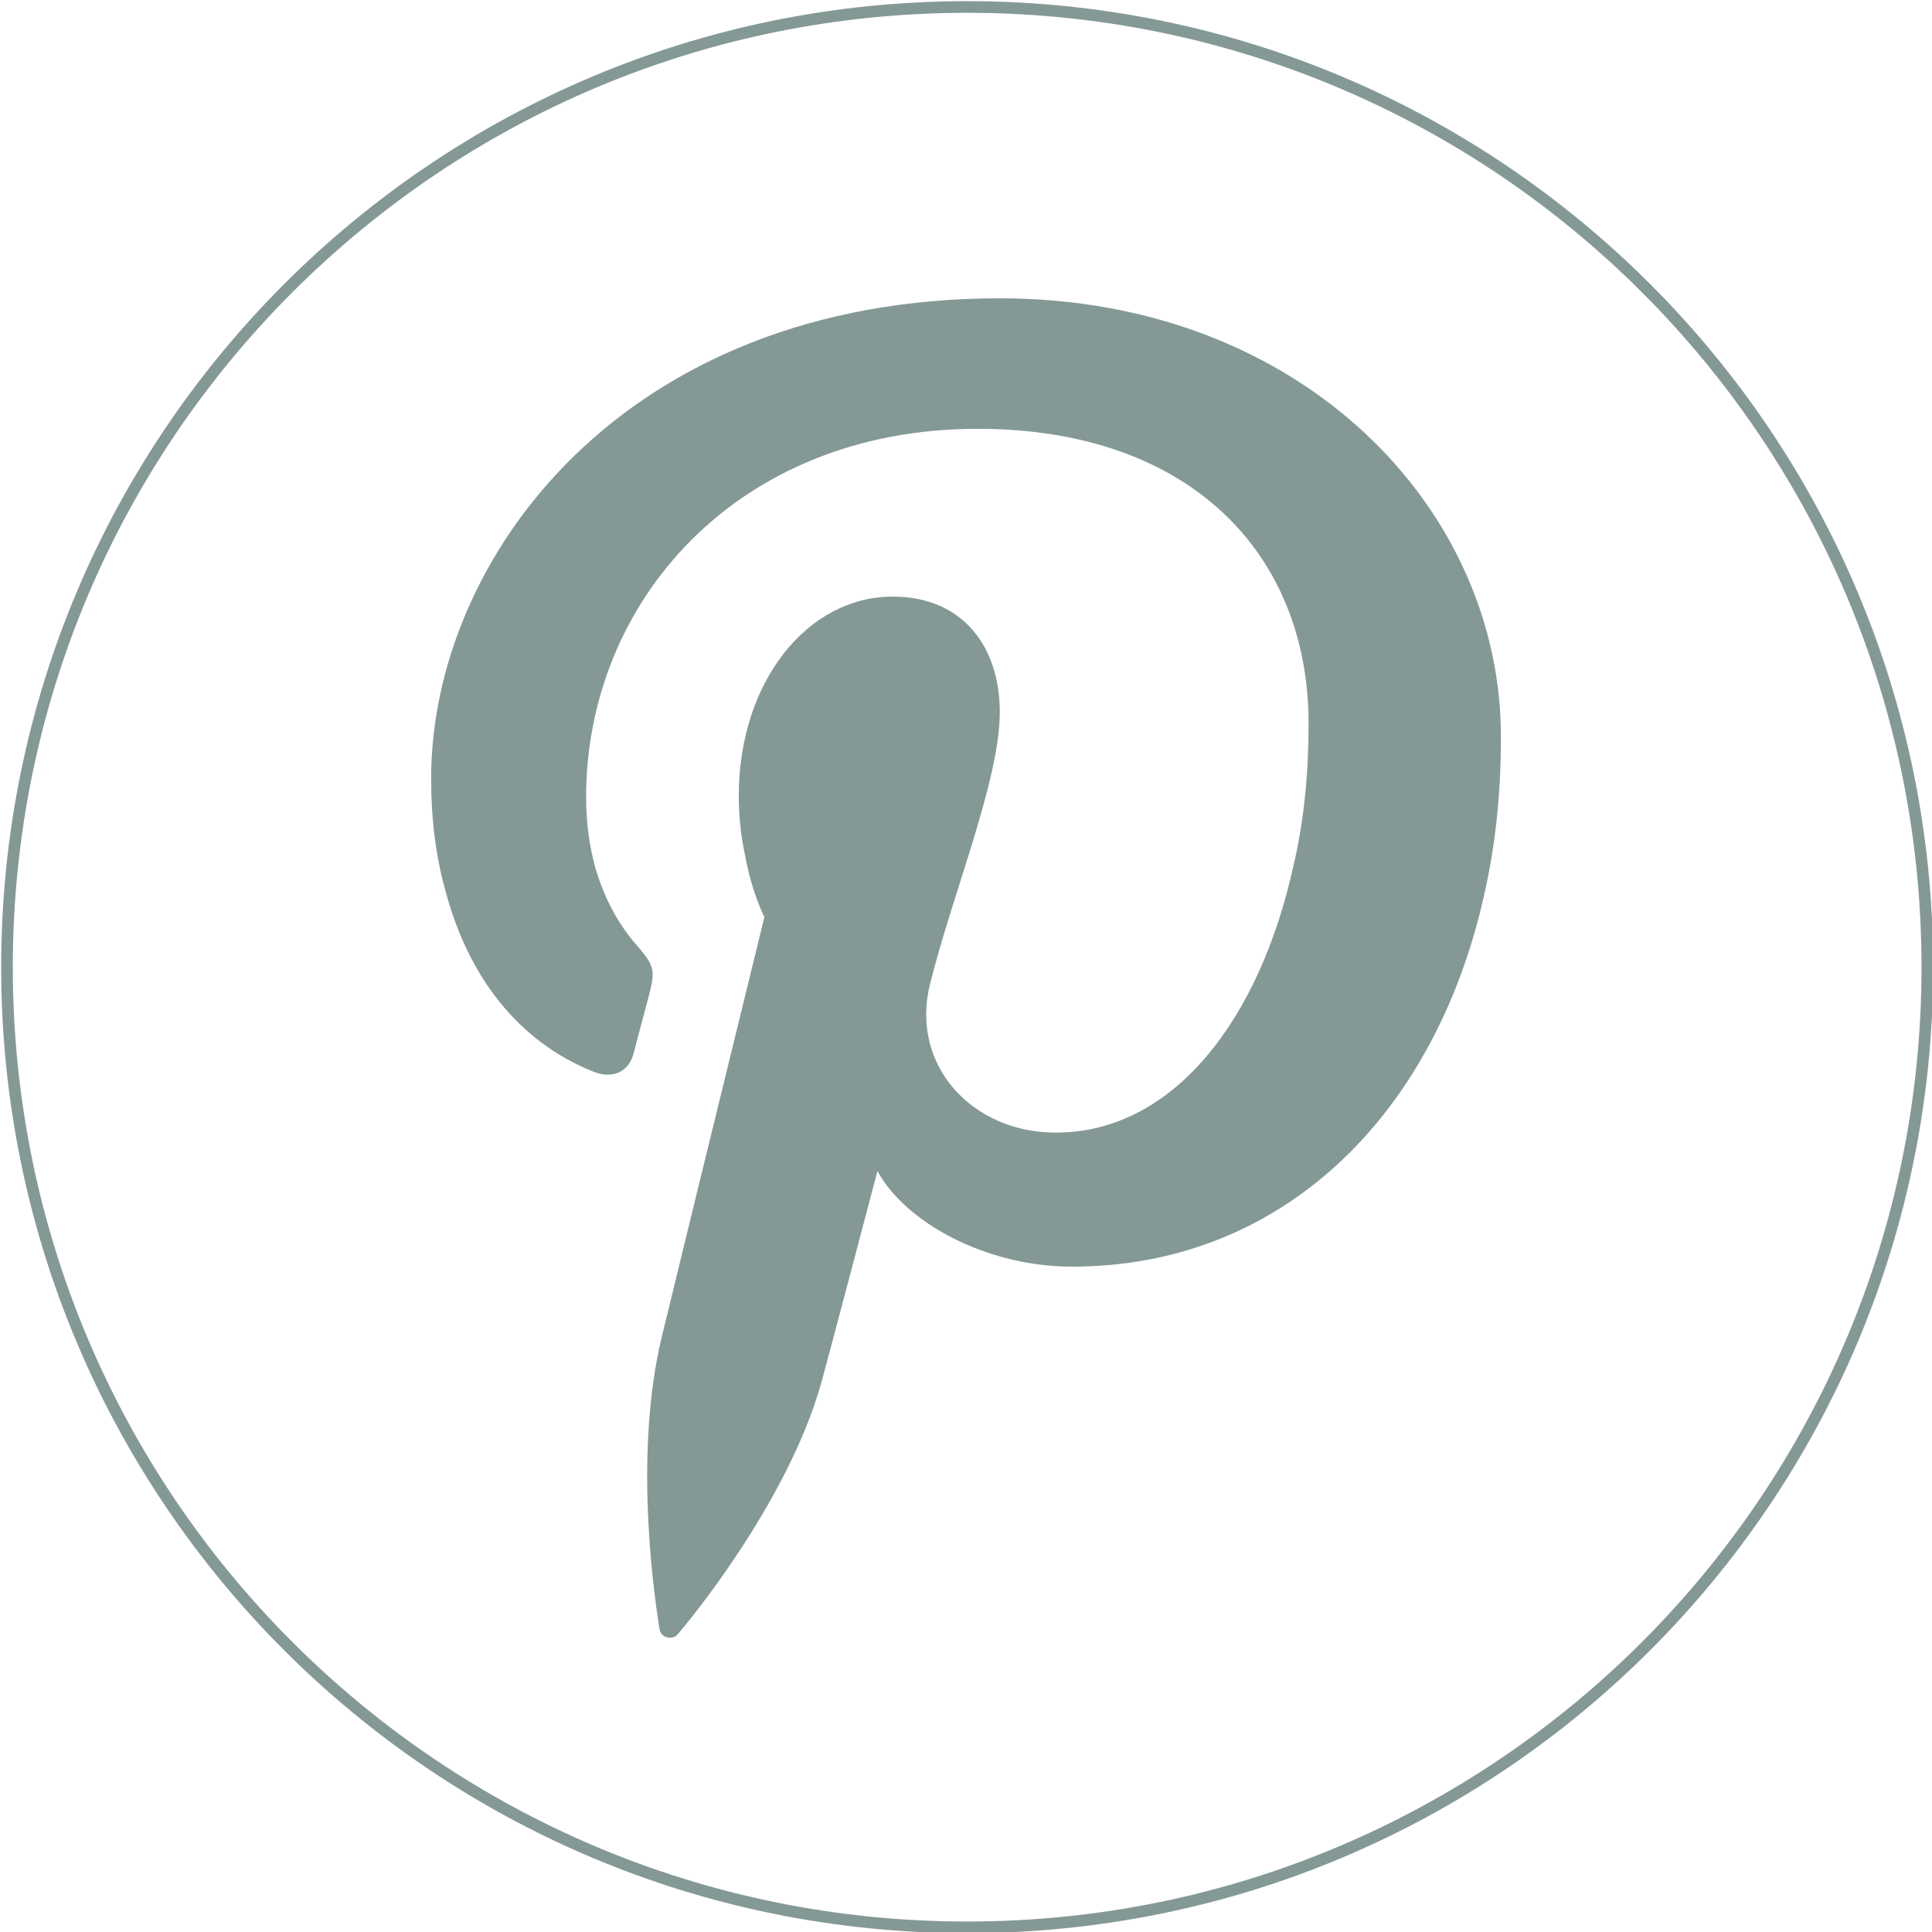
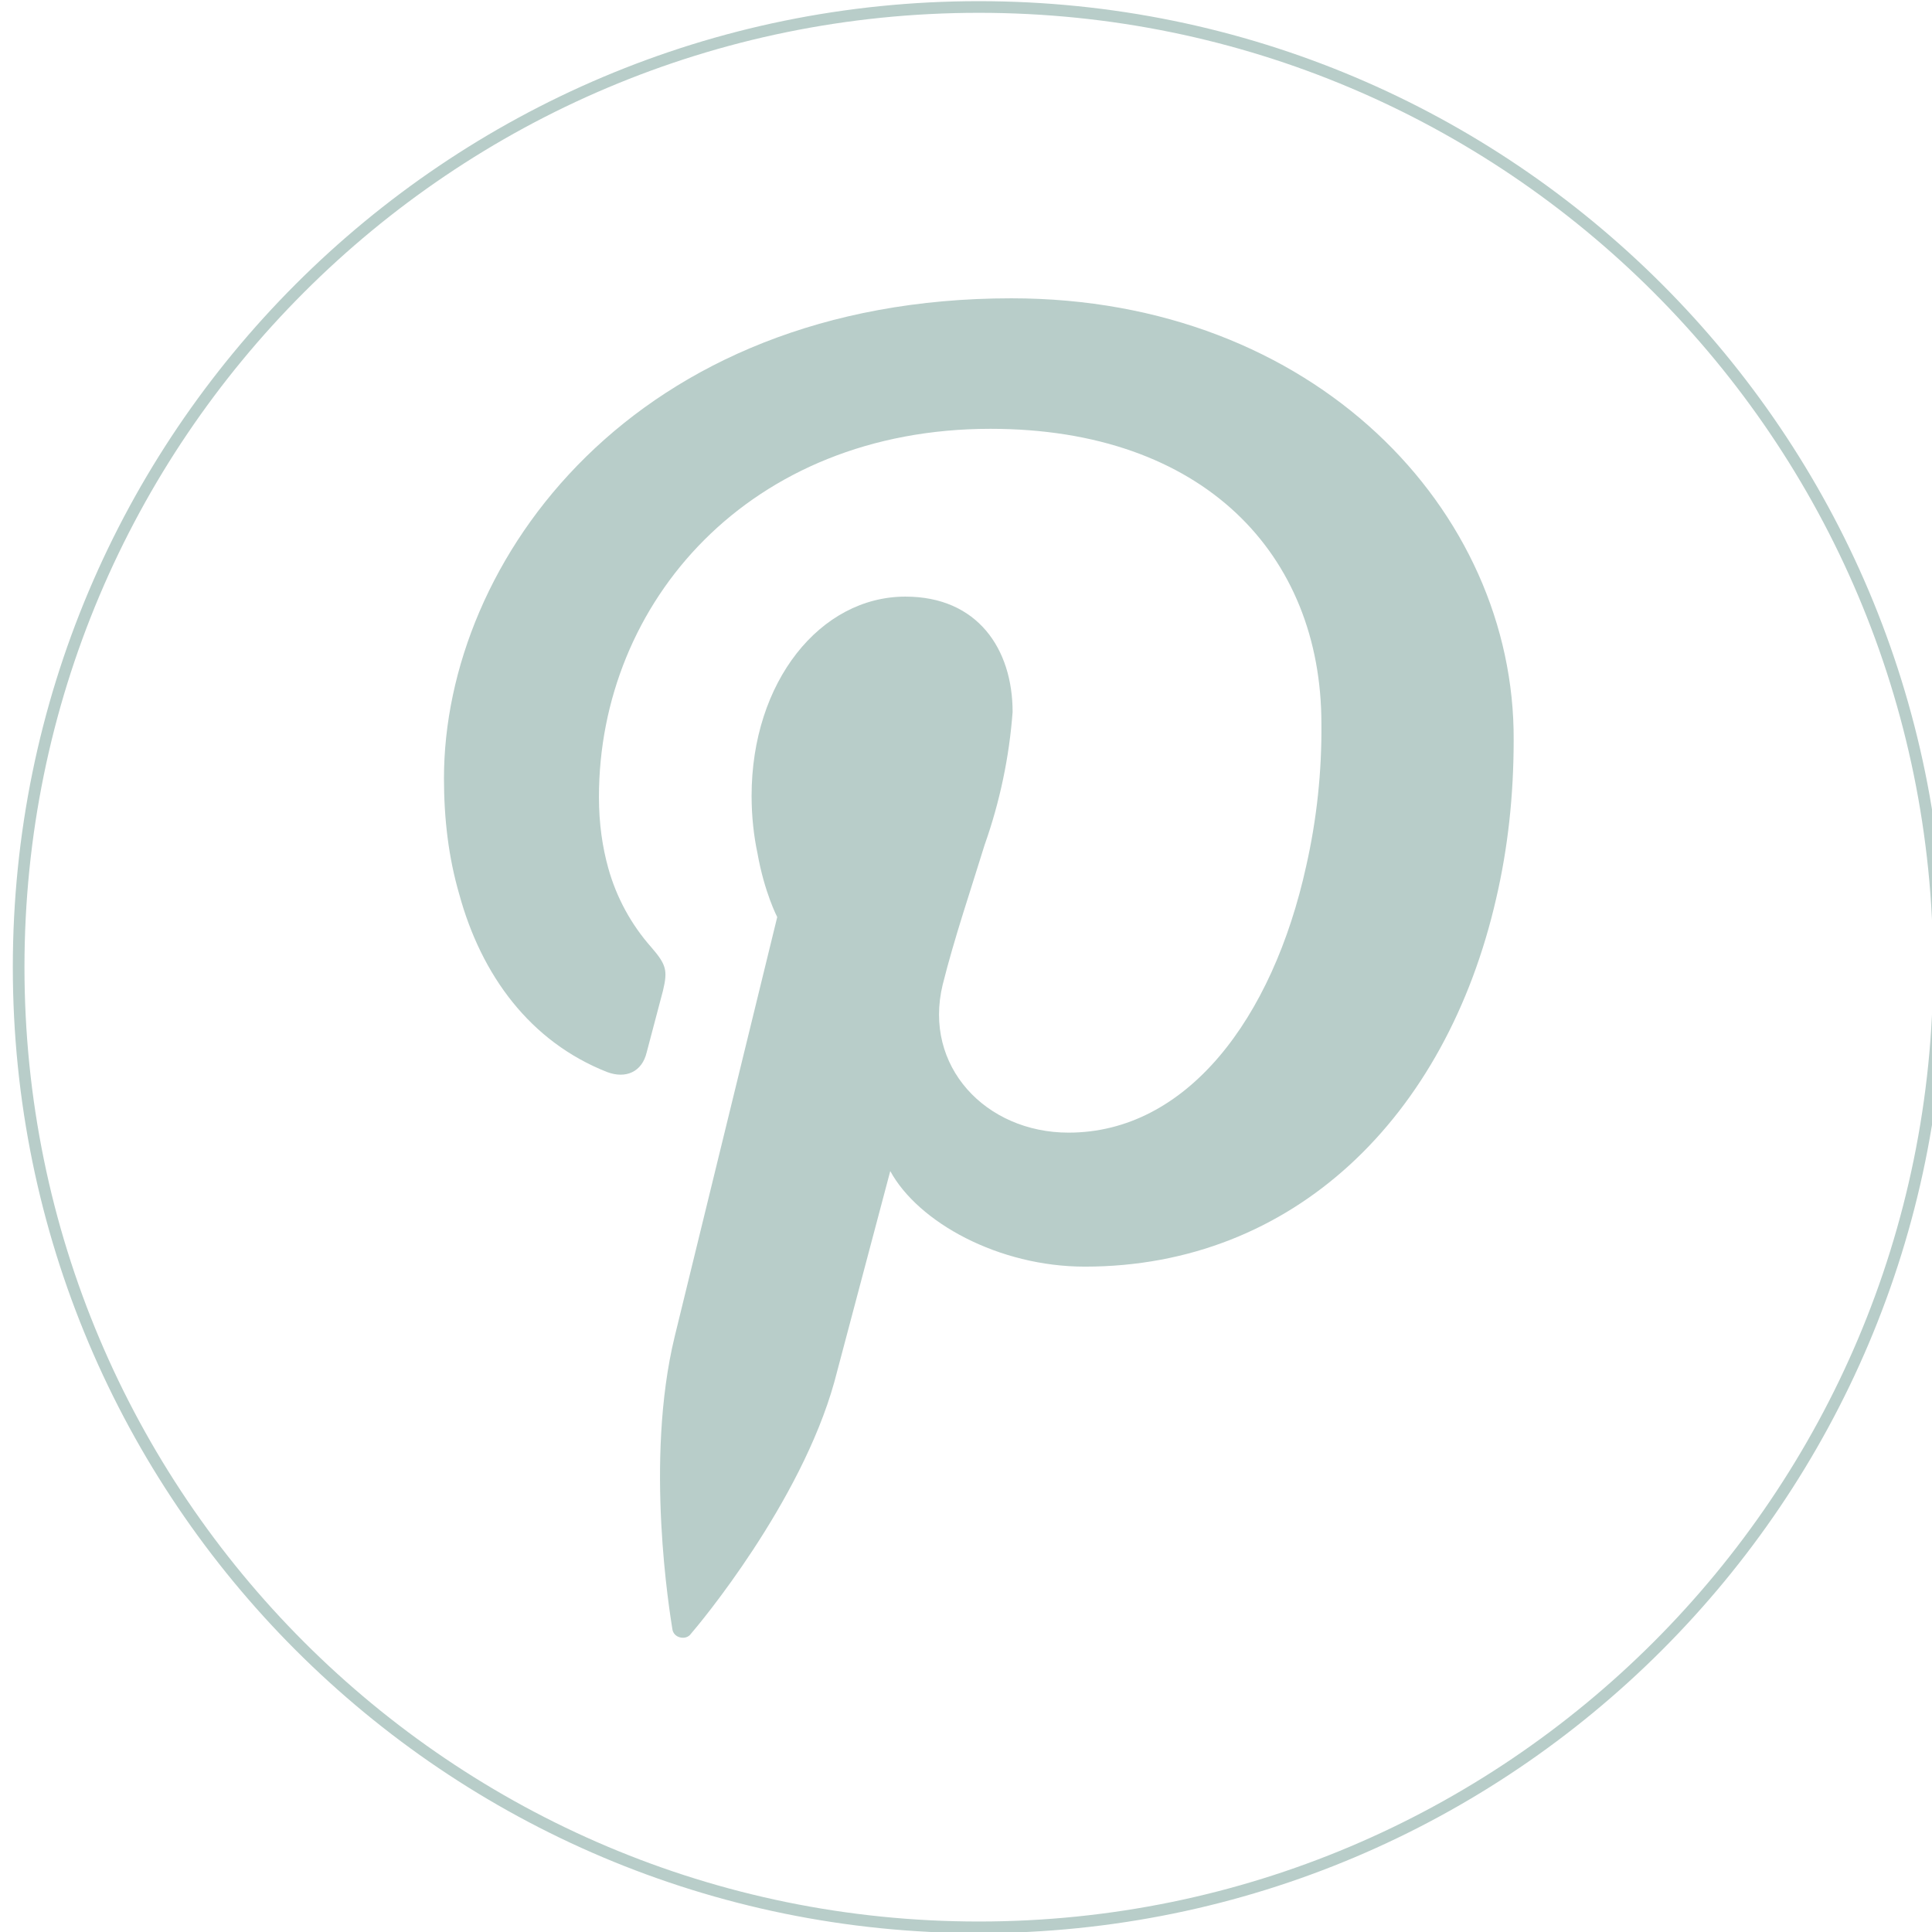
- <svg xmlns="http://www.w3.org/2000/svg" version="1.2" baseProfile="tiny" viewBox="0 0 165.8 165.8">
-   <circle fill="none" stroke="#849995" stroke-miterlimit="10" cx="83" cy="83" r="82.4" />
-   <path fill="#849995" d="M85.8 25.6C53.4 25.6 37 48 37 66.8c0 3.5.4 6.8 1.3 9.9 1.9 7 6.1 12.7 12.7 15.3 1.6.6 3 0 3.4-1.7.3-1.2 1.1-4.1 1.4-5.3.4-1.7.3-2.2-1-3.7-1.7-1.9-2.9-4.1-3.7-6.8-.5-1.8-.8-3.8-.8-6.1 0-16.7 12.9-31.6 33.6-31.6 18.3 0 28.4 10.8 28.4 25.3 0 4.3-.4 8.4-1.3 12.2-2.9 13.2-10.3 22.9-20.4 22.9-7.1 0-12.5-5.7-10.8-12.7 1-4 2.4-8.1 3.6-12 1.3-4.3 2.4-8.3 2.4-11.4 0-5.4-3-9.9-9.2-9.9-7.3 0-13.2 7.3-13.2 17.1 0 1.8.2 3.5.5 4.9.6 3.4 1.7 5.5 1.7 5.5s-7.5 30.6-8.8 36c-2.6 10.7-.4 23.8-.2 25.1.1.8 1.2 1 1.6.4.7-.8 9.4-11.2 12.3-21.6.8-2.9 4.8-18.1 4.8-18.1 2.4 4.4 9.3 8.2 16.7 8.2 17.9 0 31-12.8 35.3-31.6 1-4.3 1.5-8.8 1.5-13.6.2-19.7-17-37.9-43-37.9z" />
+ <svg xmlns="http://www.w3.org/2000/svg" viewBox="-222 314.2 165.8 165.8">
+   <circle cx="-138" cy="397.2" r="82.4" fill="none" stroke="#b8cdc9" stroke-miterlimit="10" />
+   <path d="M-135.2 339.8c-32.4 0-48.7 22.5-48.7 41.2 0 3.5.4 6.8 1.3 9.9 1.9 7 6.1 12.7 12.7 15.3 1.6.6 3 0 3.4-1.7l1.4-5.3c.4-1.7.3-2.2-1-3.7a17.2 17.2 0 0 1-3.7-6.8c-.5-1.8-.8-3.8-.8-6.1 0-16.7 12.9-31.6 33.6-31.6 18.3 0 28.4 10.8 28.4 25.3a53 53 0 0 1-1.3 12.2c-2.9 13.2-10.3 22.9-20.4 22.9-7.1 0-12.5-5.7-10.8-12.7 1-4 2.4-8.1 3.6-12a44 44 0 0 0 2.4-11.4c0-5.4-3-9.9-9.2-9.9-7.3 0-13.2 7.3-13.2 17.1 0 1.8.2 3.5.5 4.9.6 3.4 1.7 5.5 1.7 5.5l-8.8 36c-2.6 10.7-.4 23.8-.2 25.1.1.8 1.2 1 1.6.4.7-.8 9.4-11.2 12.3-21.6l4.8-18.1c2.4 4.4 9.3 8.2 16.7 8.2 17.9 0 31-12.8 35.3-31.6 1-4.3 1.5-8.8 1.5-13.6.1-19.7-17.1-37.9-43.1-37.9z" fill="#b8cdc9" />
</svg>
